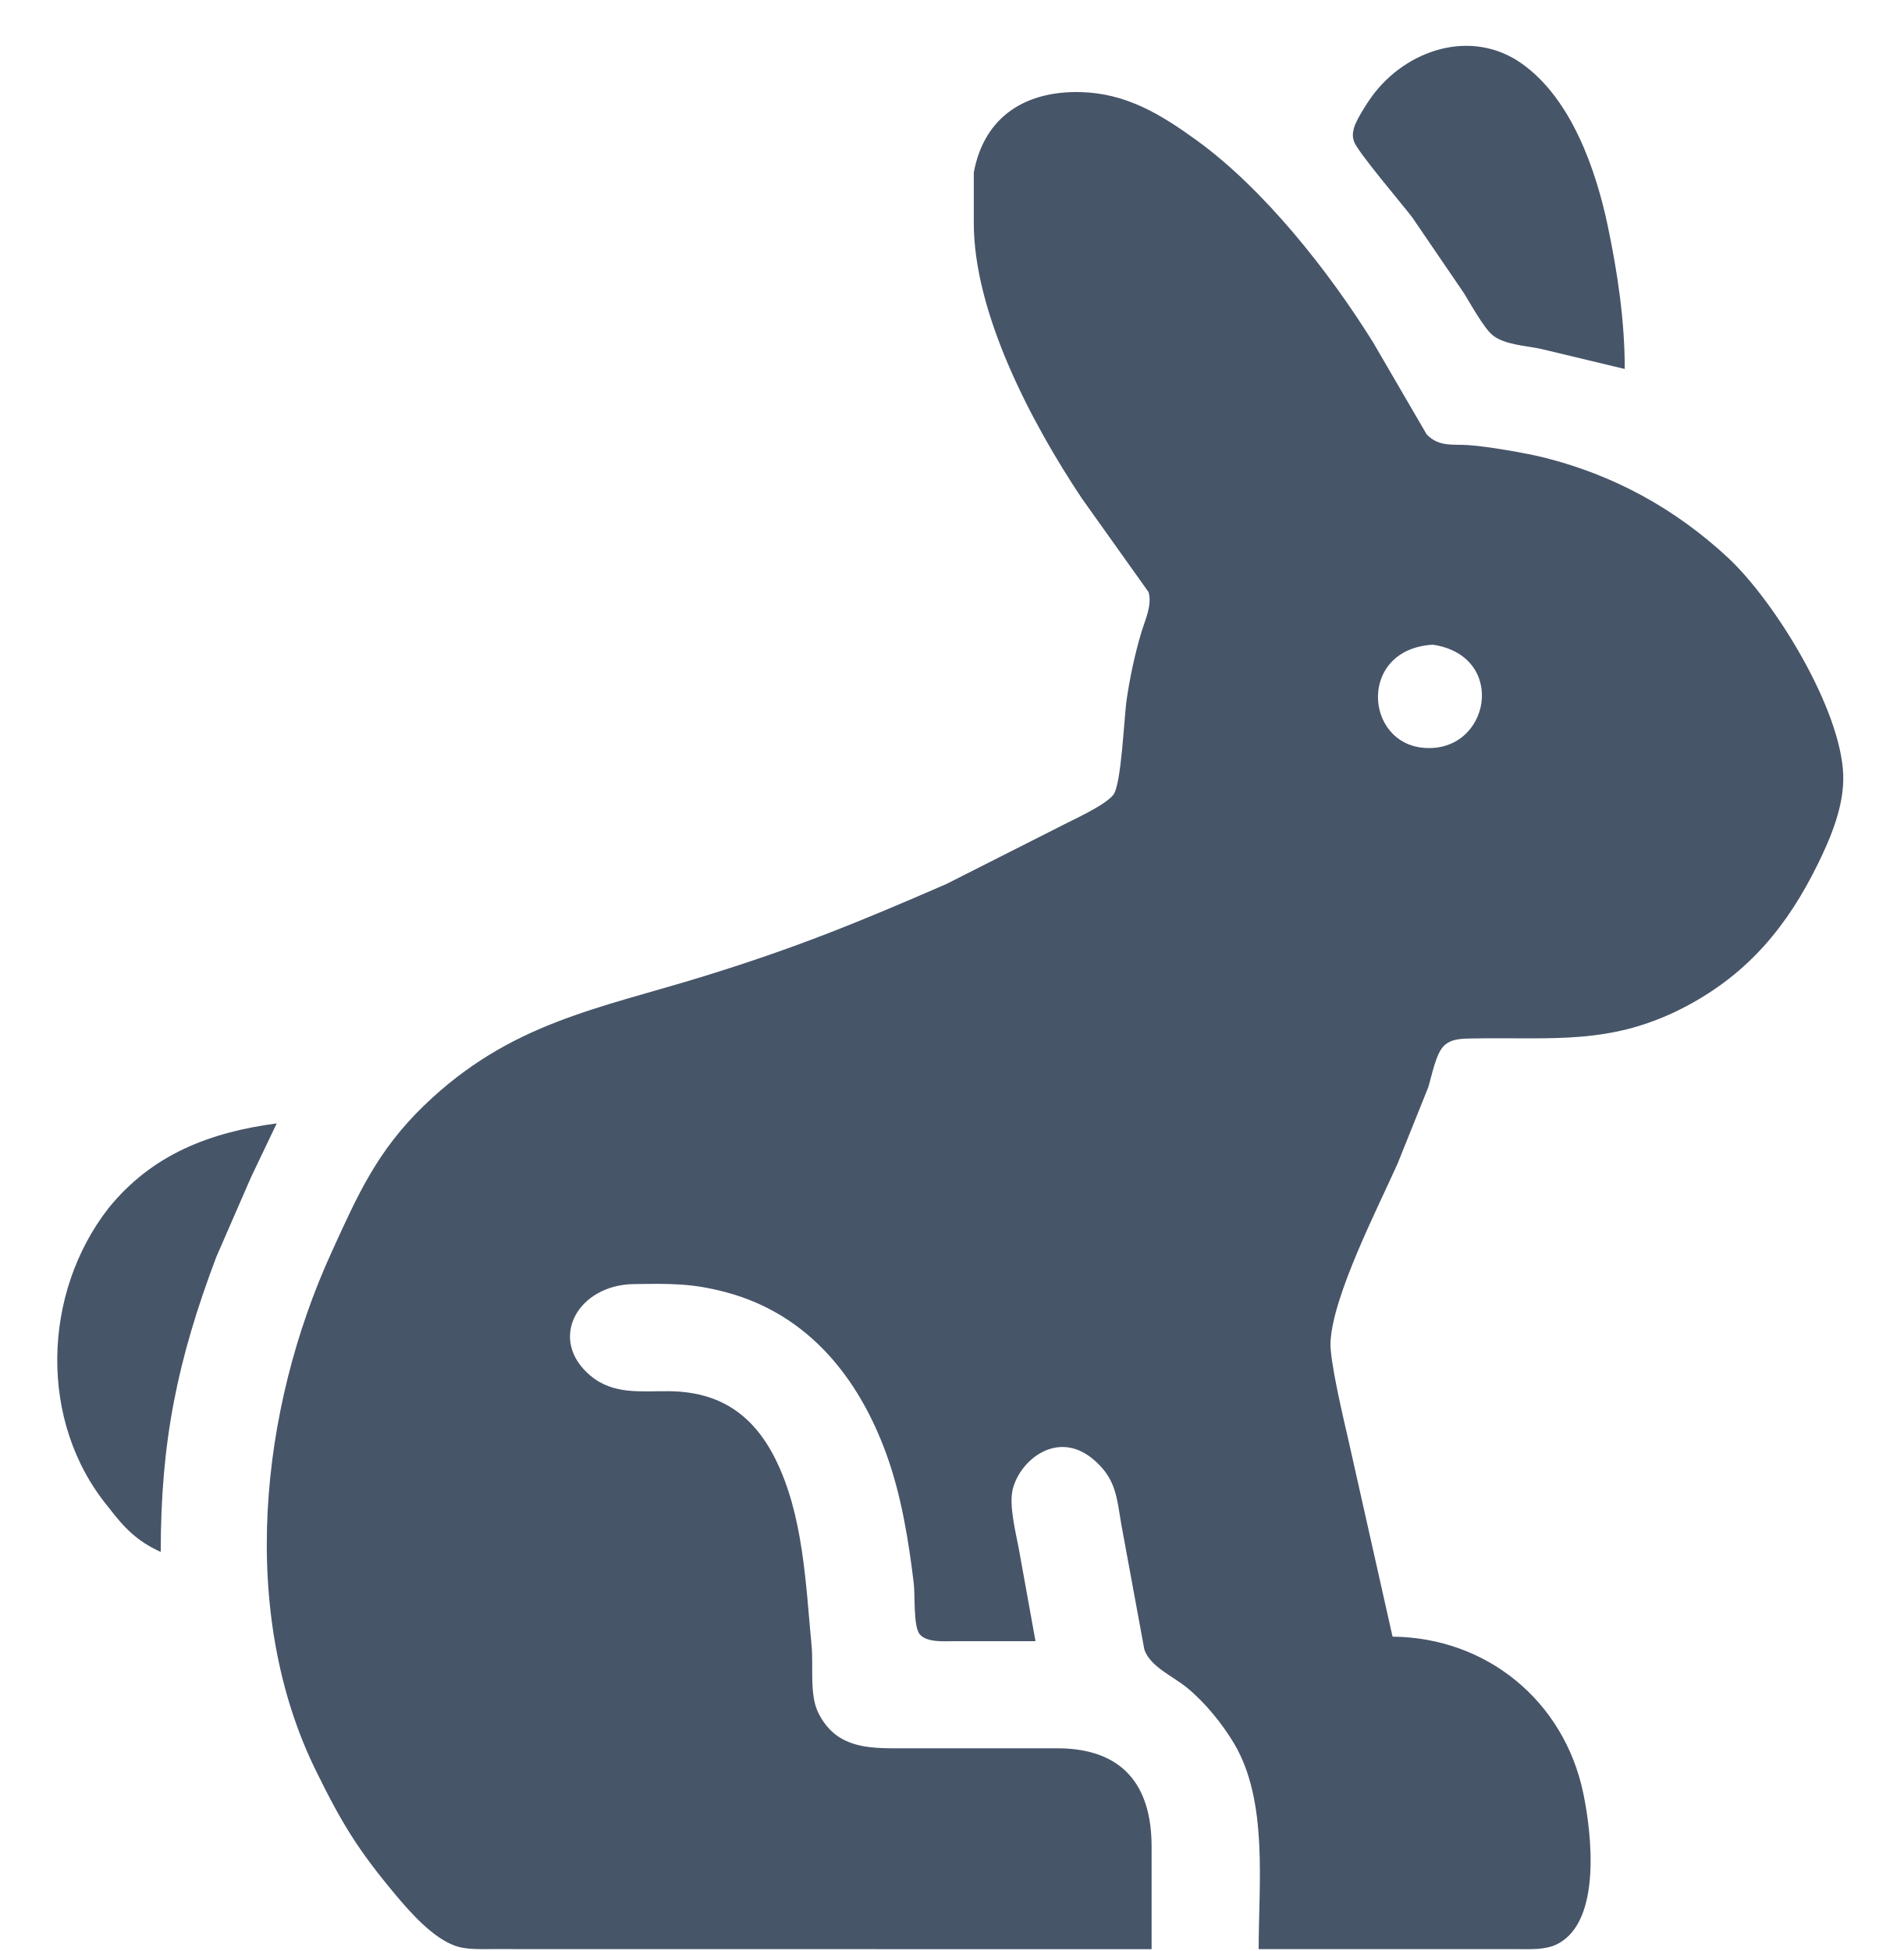
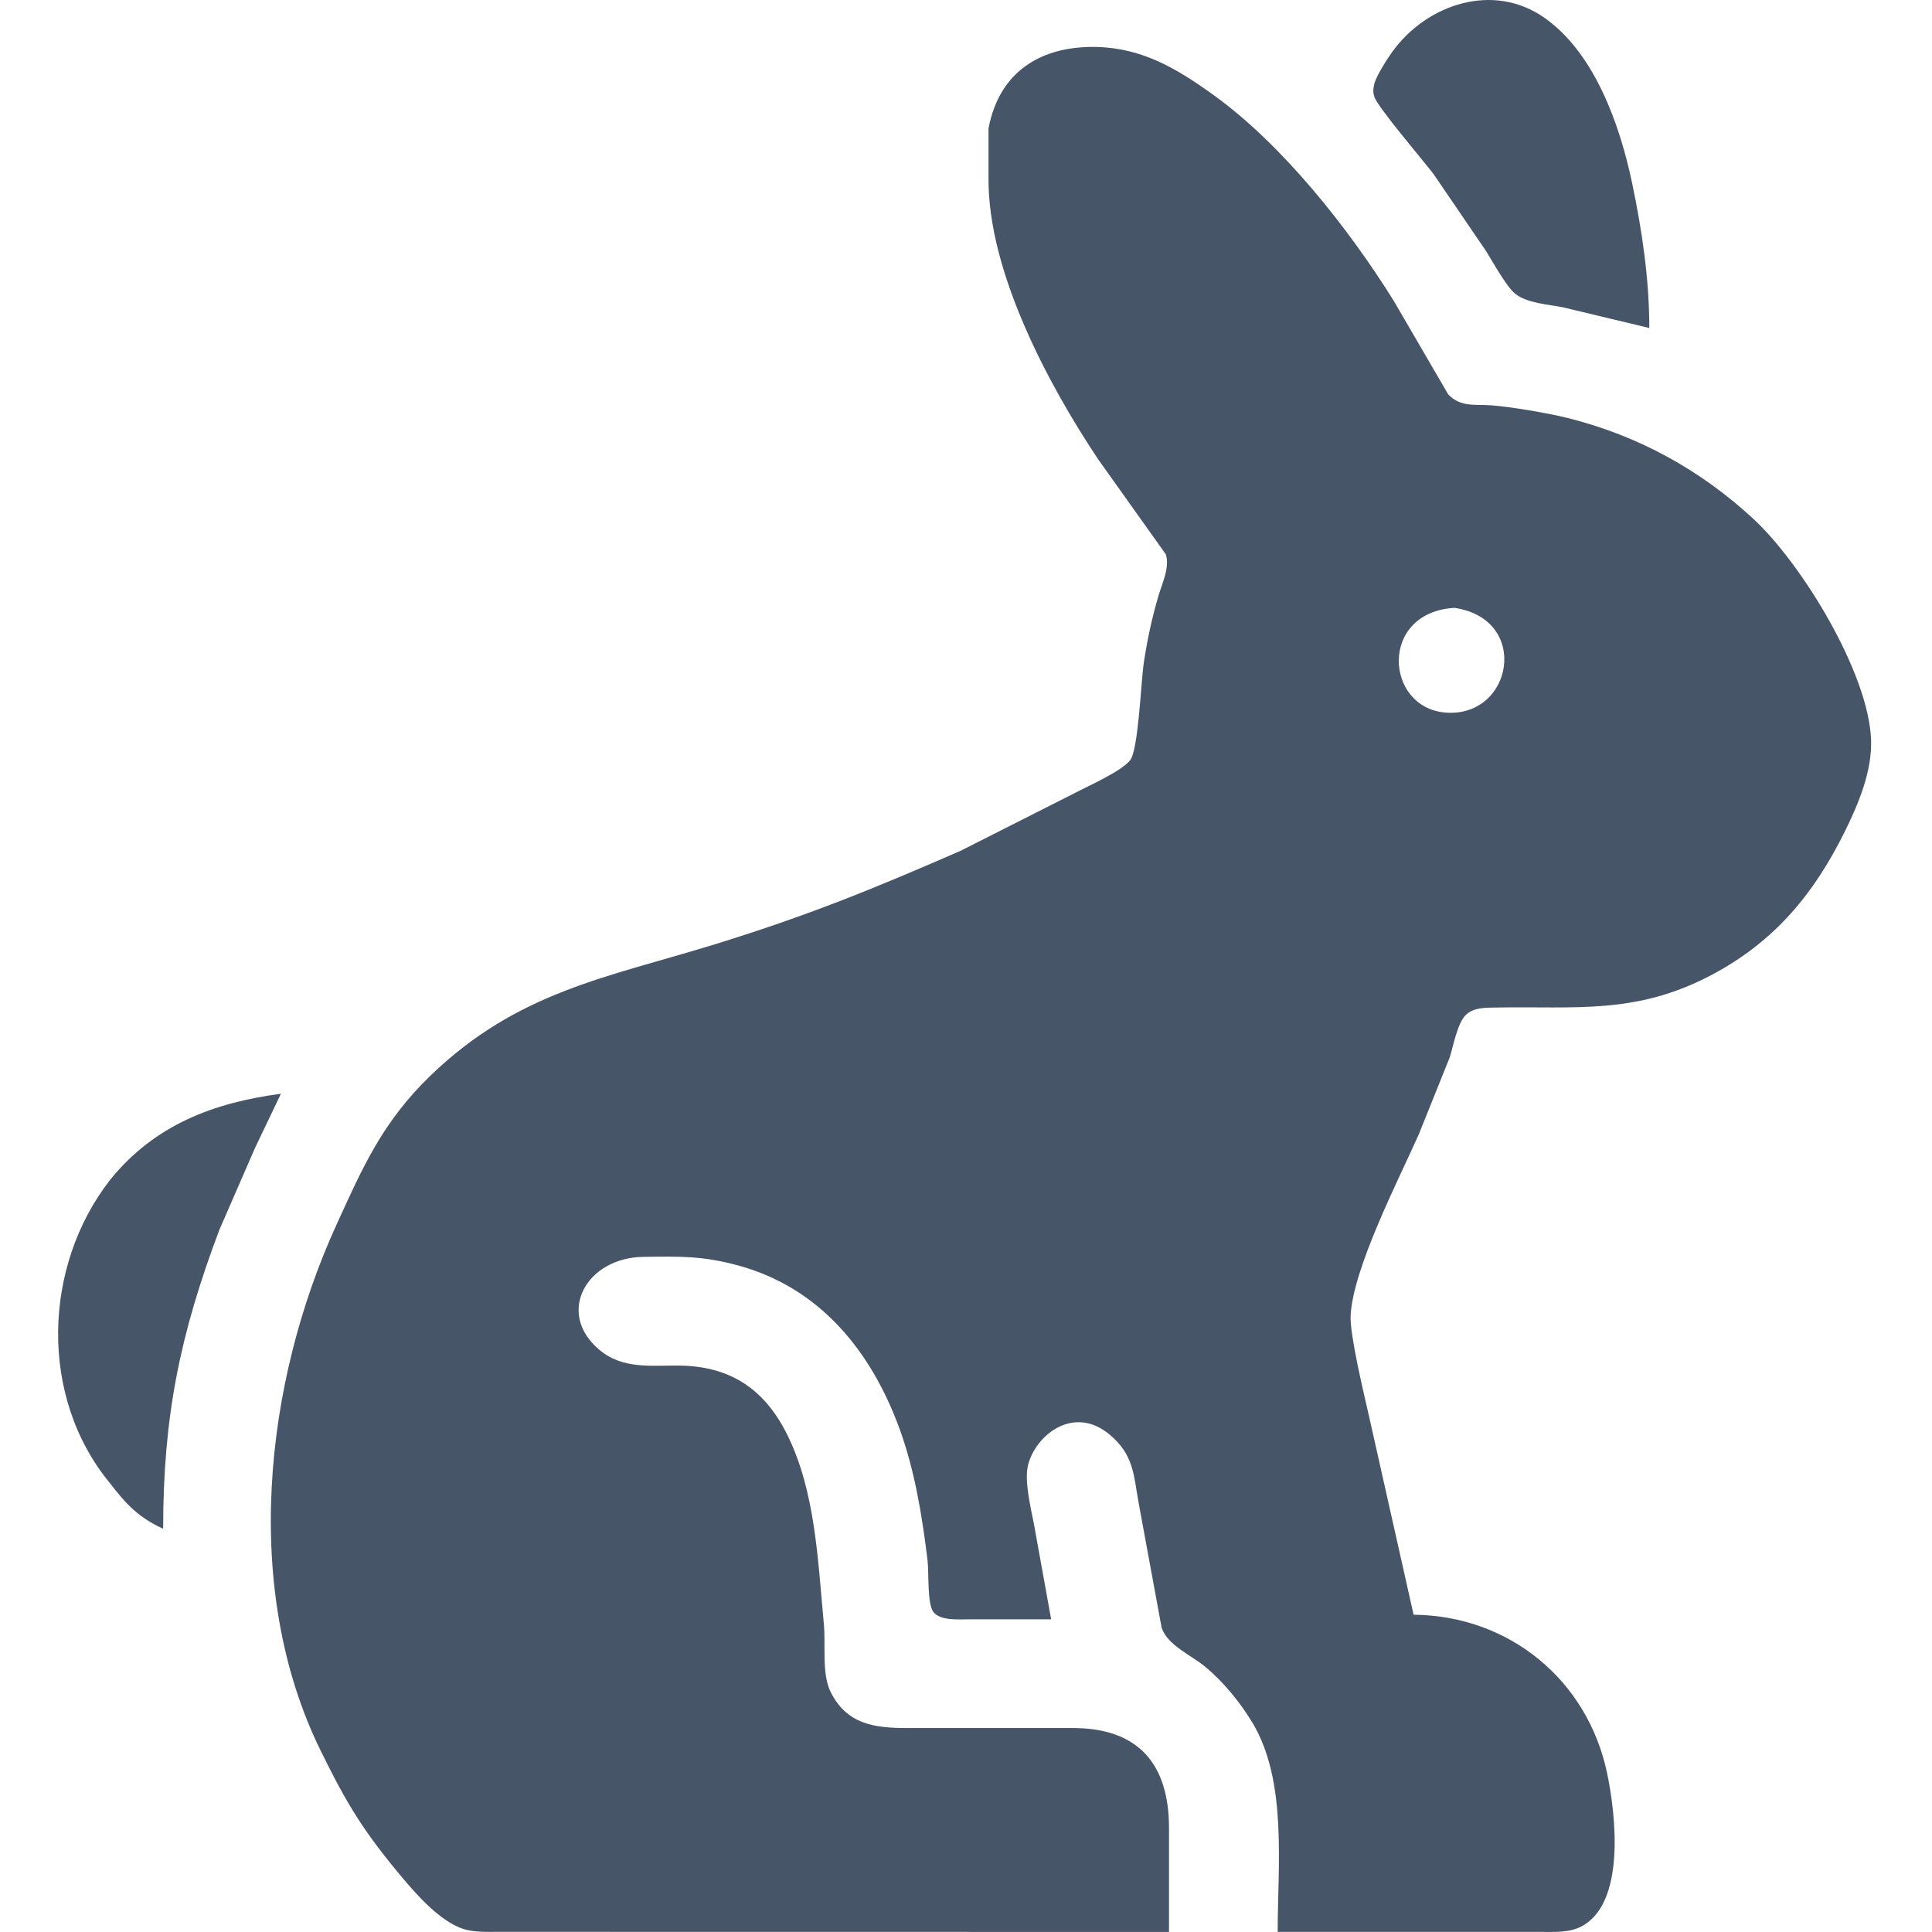
- <svg xmlns="http://www.w3.org/2000/svg" fill="none" height="41" viewBox="0 0 40 41" width="40">
-   <path d="m34.147 7.754c0-1.01-.149-2.014-.356-3.002-.252-1.198-.769-2.676-1.801-3.411-1.065-.759-2.444-.296-3.161.69-.105.144-.326.491-.373.657-.025.108-.036.171 0 .281.055.198 1.018 1.327 1.222 1.595l1.088 1.595c.142.227.416.73.603.884.243.199.691.222.996.284zm-9.944 33.208v-2.158c-.002-1.301-.617-2.057-1.97-2.064h-3.471c-.662-.001-1.234-.079-1.566-.75-.187-.38-.098-.974-.139-1.407-.124-1.297-.171-2.752-.77-3.94-.471-.933-1.18-1.394-2.216-1.407-.595-.007-1.18.084-1.671-.334-.892-.759-.261-1.901.92-1.917.758-.01 1.224-.024 1.97.18 1.698.465 2.754 1.786 3.336 3.385.315.865.468 1.809.578 2.72.03.253-.01.902.122 1.069.147.186.533.15.749.15h1.688l-.356-1.97c-.065-.335-.203-.895-.123-1.22.153-.623.948-1.262 1.695-.63.484.409.49.806.59 1.381l.482 2.617c.128.364.599.555.901.804.377.31.738.755.988 1.175.714 1.206.513 2.942.513 4.315h5.441c.277 0 .591.02.842-.11.925-.477.719-2.313.538-3.174-.408-1.94-2.035-3.265-4.007-3.283l-.927-4.128c-.102-.446-.396-1.673-.377-2.064.048-.979.992-2.811 1.411-3.752l.641-1.595c.076-.24.161-.719.337-.882.164-.154.395-.145.604-.15 1.678-.031 2.921.157 4.503-.687 1.292-.69 2.106-1.677 2.743-2.972.28-.568.557-1.235.537-1.876-.046-1.389-1.438-3.657-2.436-4.581-1.105-1.022-2.385-1.723-3.845-2.09-.399-.099-1.189-.235-1.595-.263-.333-.023-.623.042-.879-.225l-1.13-1.941c-.928-1.489-2.292-3.219-3.713-4.246-.757-.547-1.478-.984-2.439-1.007-1.137-.025-2.013.501-2.236 1.688v1.032c-.012 1.922 1.222 4.245 2.269 5.816l1.403 1.97c.082.268-.071.585-.149.844-.138.462-.238.931-.309 1.407-.058.388-.11 1.802-.284 2.014-.191.234-.869.53-1.163.686l-2.345 1.186c-1.845.803-3.128 1.328-5.066 1.929-2.248.695-4.098.977-5.91 2.726-.989.956-1.395 1.879-1.948 3.092-1.5 3.287-1.961 7.556-.326 10.882.546 1.112.884 1.667 1.688 2.627.314.374.773.89 1.243 1.058.225.08.512.068.75.068zm5.91-27.414c1.582.234 1.208 2.281-.188 2.168-1.256-.103-1.379-2.076.188-2.168zm-26.735 19.065c0-2.316.346-4.021 1.165-6.191l.735-1.688.538-1.126c-1.389.184-2.616.643-3.536 1.782-1.392 1.786-1.479 4.498 0 6.285.326.424.59.709 1.097.938z" fill="#475569" />
+ <svg xmlns="http://www.w3.org/2000/svg" fill="none" height="40" viewBox="0 0 40 40" width="40">
+   <path d="m34.147 6.791c0-1.01-.149-2.014-.356-3.002-.252-1.198-.769-2.676-1.801-3.411-1.065-.759-2.444-.296-3.161.69-.105.144-.326.491-.373.657-.025.108-.036.171 0 .281.055.198 1.018 1.327 1.222 1.595l1.088 1.595c.142.227.416.73.603.884.243.199.691.222.996.284zm-9.944 33.208v-2.158c-.002-1.301-.617-2.057-1.97-2.064h-3.471c-.662-.001-1.234-.079-1.566-.75-.187-.38-.098-.974-.139-1.407-.124-1.297-.171-2.752-.77-3.94-.471-.933-1.18-1.394-2.216-1.407-.595-.007-1.18.084-1.671-.334-.892-.759-.261-1.901.92-1.917.758-.01 1.224-.024 1.97.18 1.698.465 2.754 1.786 3.336 3.385.315.865.468 1.809.578 2.72.03.253-.01.902.122 1.069.147.186.533.15.749.15h1.688l-.356-1.97c-.065-.335-.203-.895-.123-1.22.153-.623.948-1.262 1.695-.63.484.409.49.806.59 1.381l.482 2.617c.128.364.599.555.901.804.377.31.738.755.988 1.175.714 1.206.513 2.942.513 4.315h5.441c.277 0 .591.02.842-.11.925-.477.719-2.313.538-3.174-.408-1.94-2.035-3.265-4.007-3.283l-.927-4.128c-.102-.446-.396-1.673-.377-2.064.048-.979.992-2.811 1.411-3.752l.641-1.595c.076-.24.161-.719.337-.882.164-.154.395-.145.604-.15 1.678-.031 2.921.157 4.503-.687 1.292-.69 2.106-1.677 2.743-2.972.28-.568.557-1.235.537-1.876-.046-1.389-1.438-3.657-2.436-4.581-1.105-1.022-2.385-1.723-3.845-2.09-.399-.099-1.189-.235-1.595-.263-.333-.023-.623.042-.879-.225l-1.13-1.941c-.928-1.489-2.292-3.219-3.713-4.246-.757-.547-1.478-.984-2.439-1.007-1.137-.025-2.013.501-2.236 1.688v1.032c-.012 1.922 1.222 4.245 2.269 5.816l1.403 1.97c.082.268-.071.585-.149.844-.138.462-.238.931-.309 1.407-.058.388-.11 1.802-.284 2.014-.191.234-.869.53-1.163.686l-2.345 1.186c-1.845.803-3.128 1.328-5.066 1.929-2.248.695-4.098.977-5.91 2.726-.989.956-1.395 1.879-1.948 3.092-1.5 3.287-1.961 7.556-.326 10.882.546 1.112.884 1.667 1.688 2.627.314.374.773.89 1.243 1.058.225.08.512.068.75.068zm5.91-27.414c1.582.234 1.208 2.281-.188 2.168-1.256-.103-1.379-2.076.188-2.168zm-26.735 19.065c0-2.316.346-4.021 1.165-6.191l.735-1.688.538-1.126c-1.389.184-2.616.643-3.536 1.782-1.392 1.786-1.479 4.498 0 6.285.326.424.59.709 1.097.938z" fill="#475569" />
</svg>
